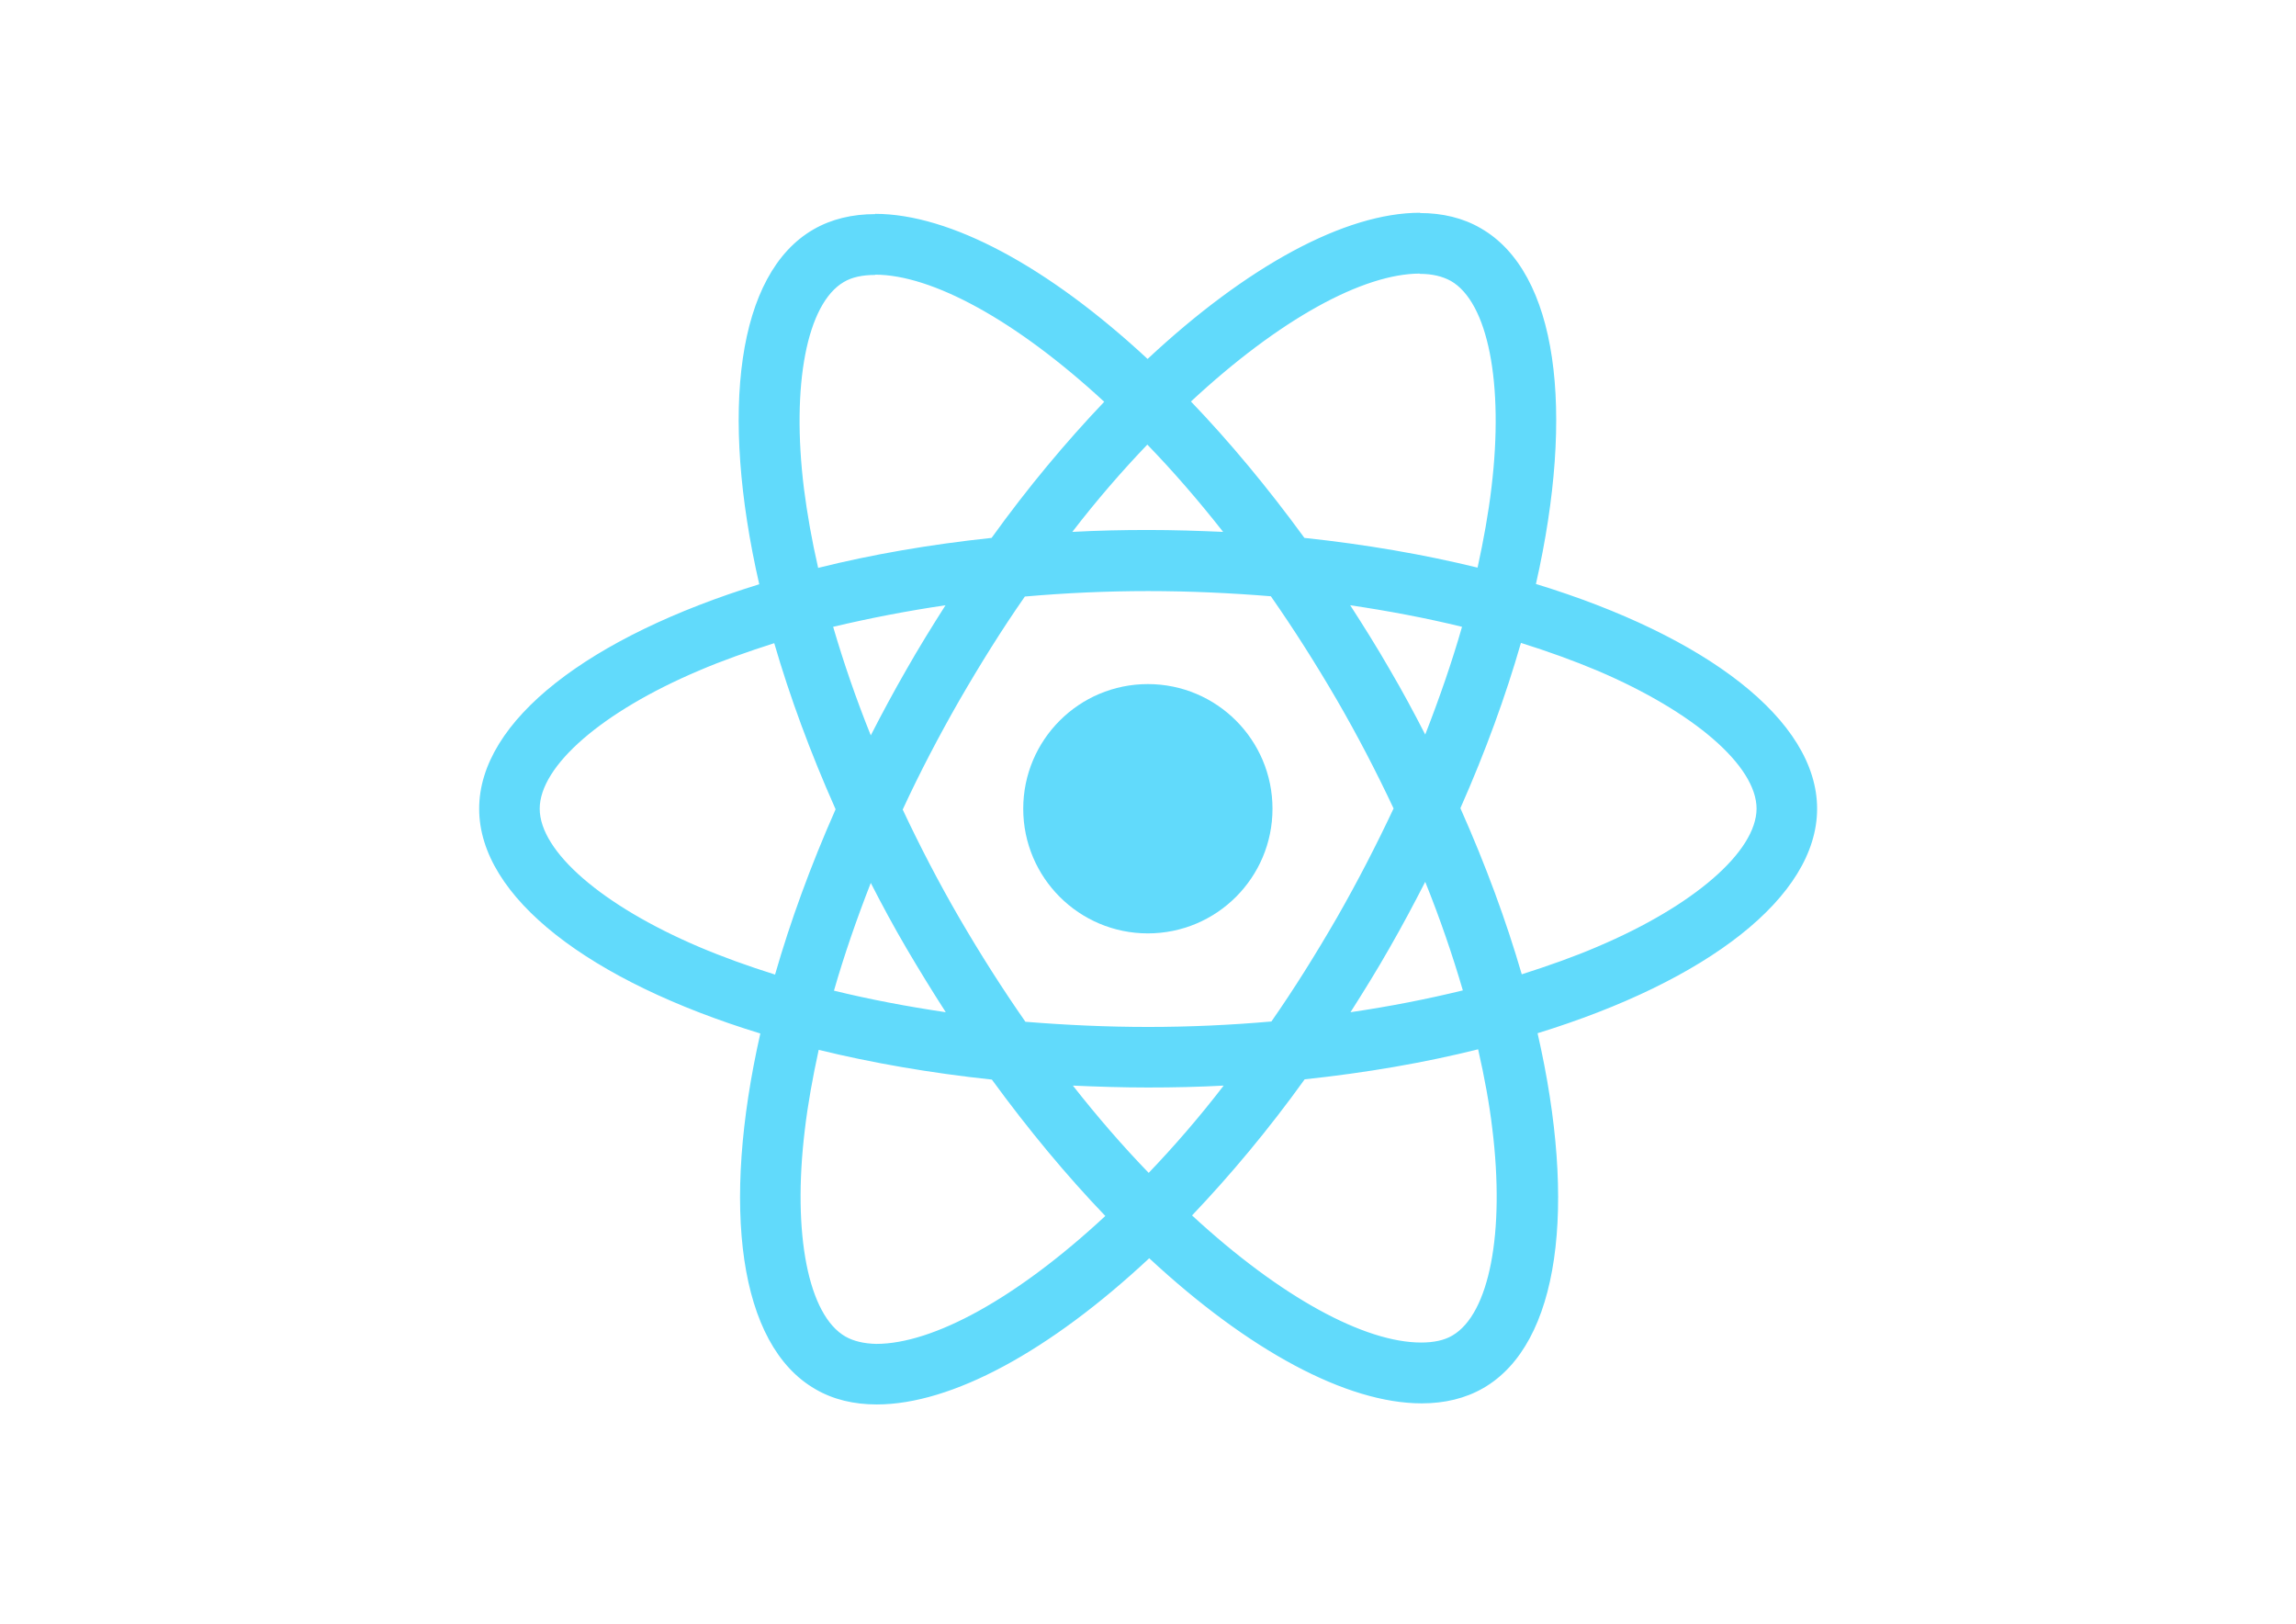
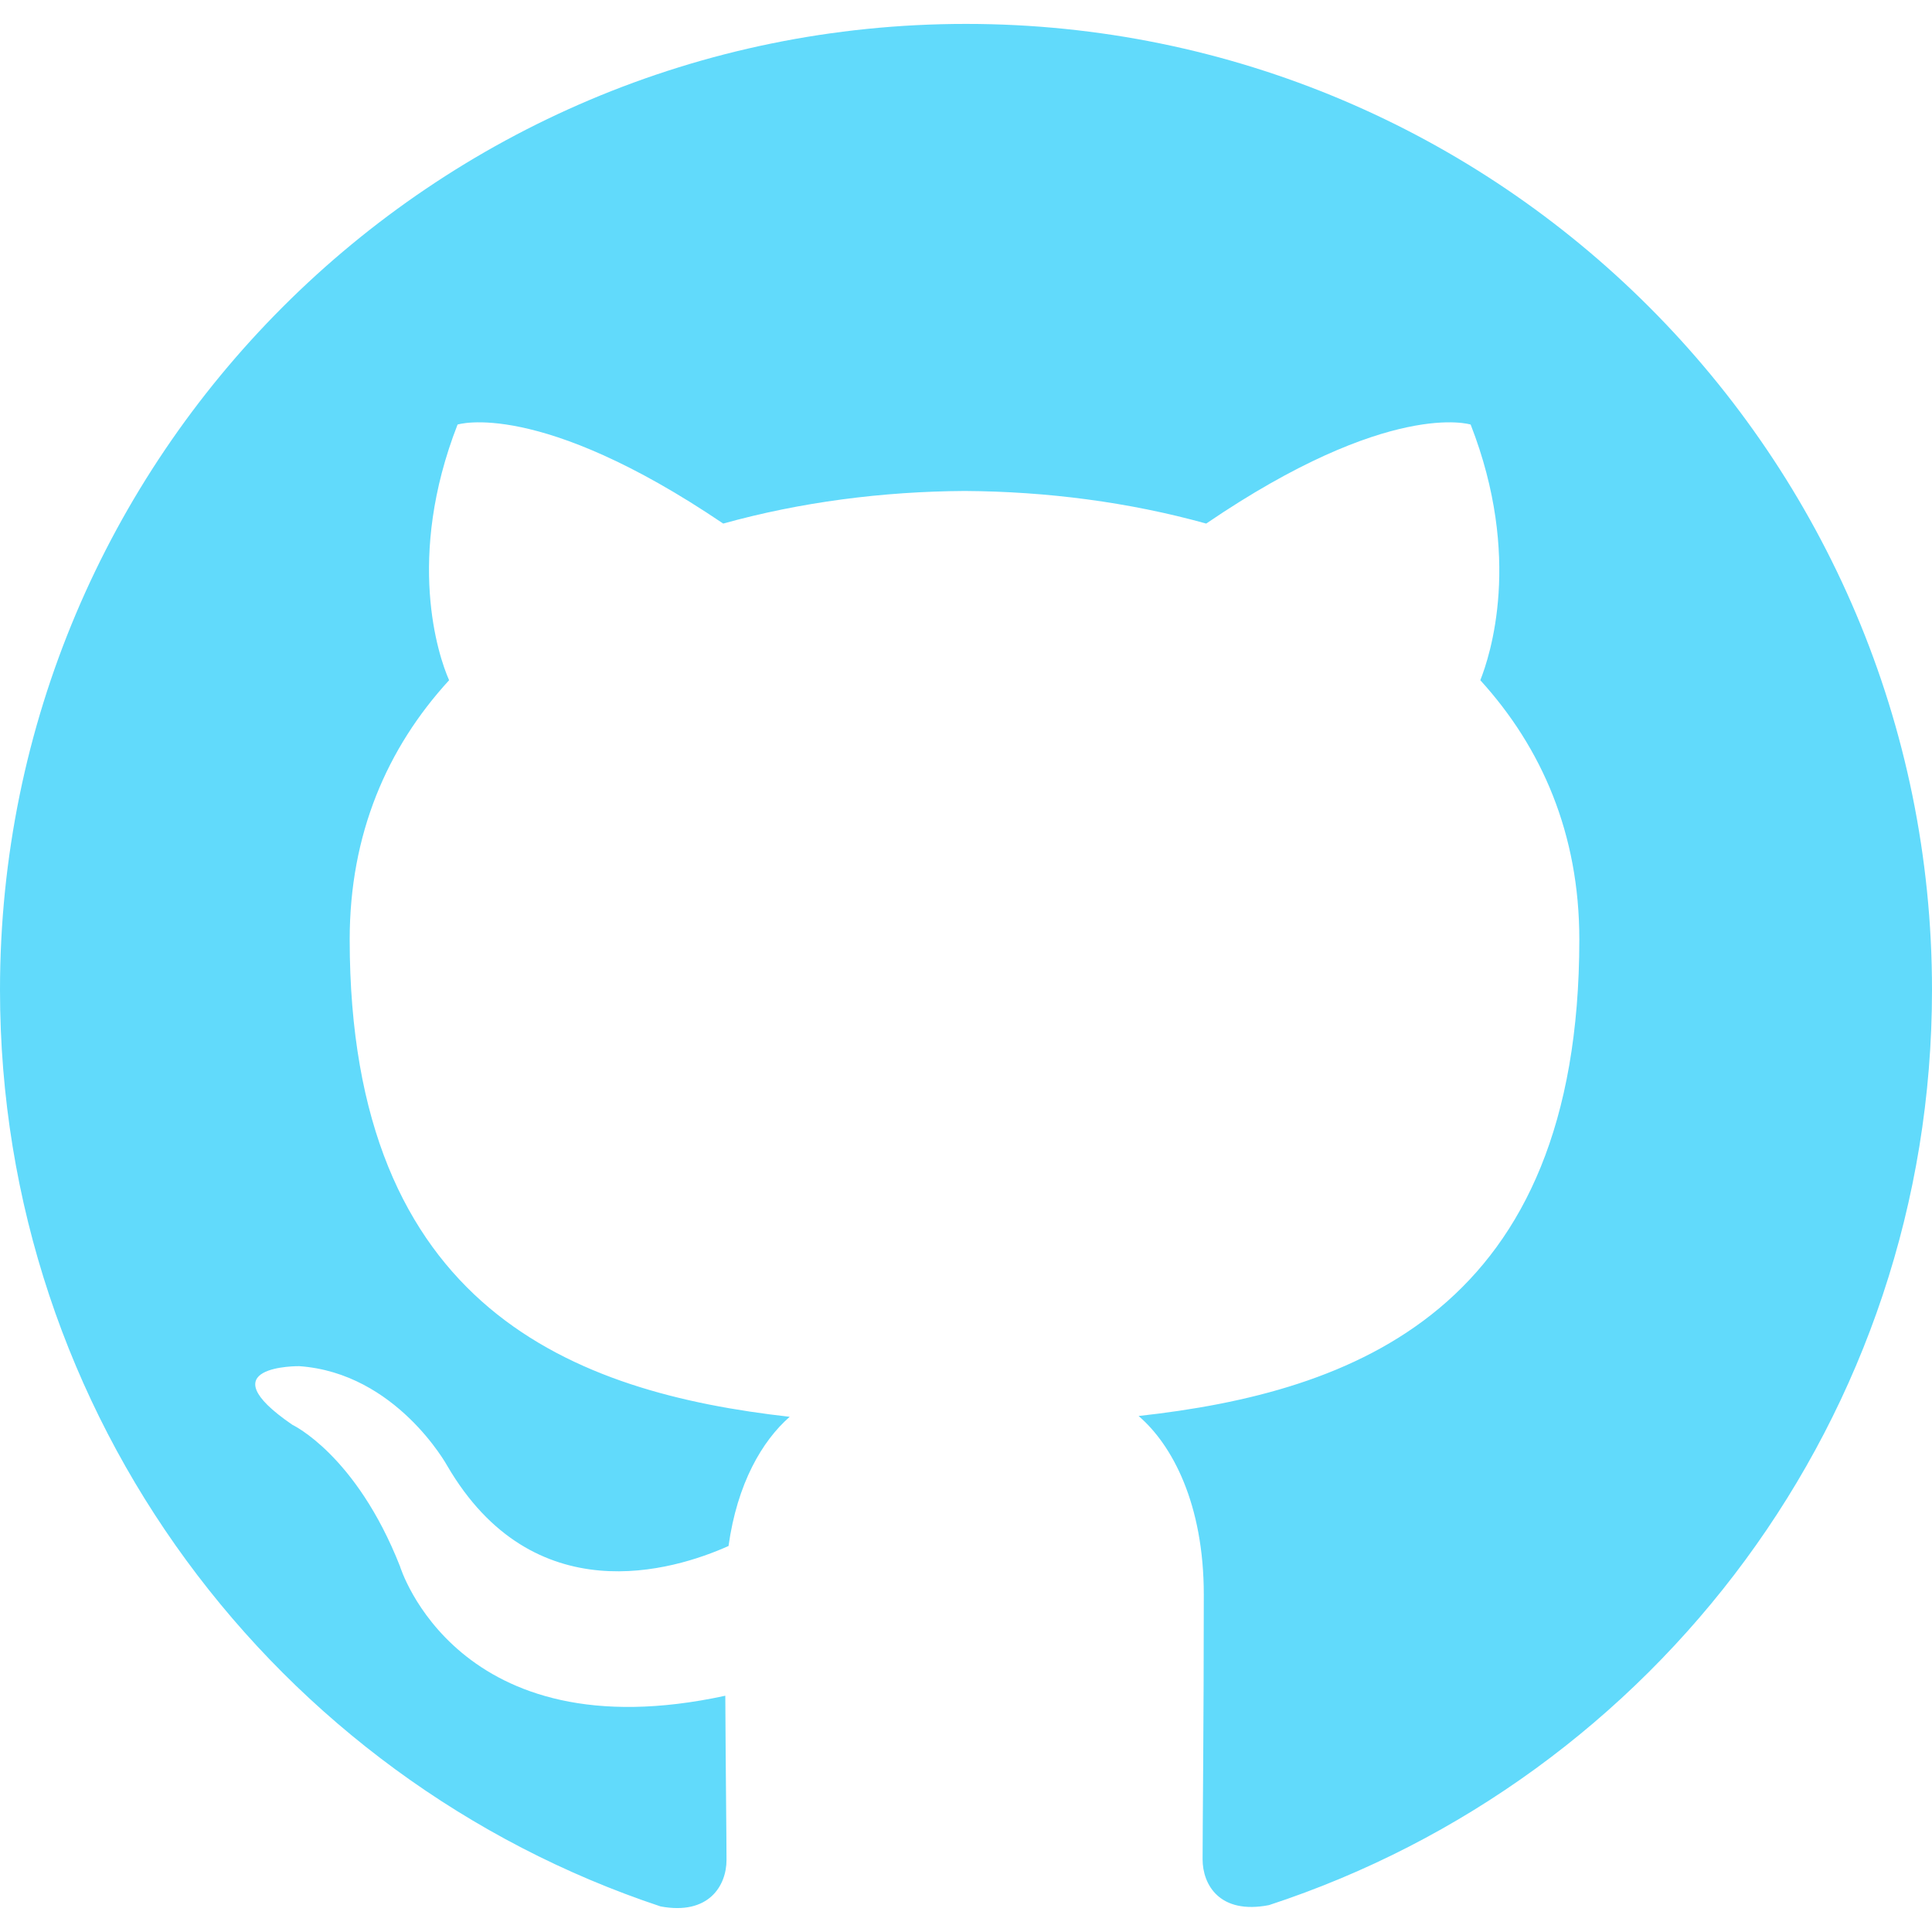
- <svg xmlns="http://www.w3.org/2000/svg" viewBox="0 0 841.9 595.3">
+ <svg xmlns="http://www.w3.org/2000/svg" role="img" viewBox="0 0 24 24">
  <g fill="#61DAFB">
-     <path d="M666.3 296.5c0-32.5-40.7-63.3-103.1-82.4 14.4-63.6 8-114.2-20.2-130.4-6.5-3.8-14.1-5.6-22.4-5.6v22.3c4.6 0 8.3.9 11.4 2.6 13.6 7.8 19.5 37.5 14.9 75.7-1.1 9.4-2.9 19.3-5.1 29.4-19.6-4.8-41-8.5-63.5-10.9-13.5-18.5-27.5-35.3-41.6-50 32.6-30.3 63.2-46.9 84-46.9V78c-27.5 0-63.5 19.6-99.9 53.6-36.4-33.8-72.4-53.2-99.9-53.2v22.3c20.7 0 51.4 16.5 84 46.6-14 14.7-28 31.4-41.3 49.9-22.6 2.4-44 6.1-63.6 11-2.3-10-4-19.7-5.2-29-4.7-38.2 1.1-67.9 14.6-75.8 3-1.8 6.9-2.6 11.5-2.6V78.5c-8.4 0-16 1.8-22.6 5.6-28.1 16.2-34.4 66.7-19.9 130.1-62.2 19.2-102.7 49.9-102.7 82.3 0 32.5 40.7 63.3 103.1 82.4-14.4 63.6-8 114.2 20.2 130.4 6.5 3.8 14.1 5.6 22.5 5.6 27.5 0 63.5-19.6 99.9-53.6 36.4 33.8 72.4 53.2 99.9 53.2 8.4 0 16-1.8 22.6-5.6 28.1-16.2 34.4-66.7 19.9-130.1 62-19.1 102.5-49.9 102.5-82.3zm-130.2-66.7c-3.7 12.9-8.3 26.2-13.5 39.5-4.1-8-8.4-16-13.1-24-4.6-8-9.5-15.8-14.4-23.4 14.2 2.1 27.9 4.7 41 7.9zm-45.8 106.5c-7.8 13.5-15.8 26.3-24.1 38.2-14.9 1.3-30 2-45.2 2-15.1 0-30.2-.7-45-1.9-8.3-11.9-16.4-24.6-24.2-38-7.6-13.1-14.5-26.4-20.8-39.8 6.2-13.4 13.2-26.8 20.7-39.9 7.8-13.5 15.8-26.3 24.1-38.2 14.9-1.3 30-2 45.2-2 15.1 0 30.2.7 45 1.9 8.3 11.9 16.4 24.6 24.2 38 7.6 13.1 14.5 26.4 20.8 39.8-6.3 13.4-13.2 26.8-20.7 39.9zm32.3-13c5.4 13.4 10 26.8 13.8 39.8-13.1 3.2-26.9 5.9-41.2 8 4.9-7.7 9.8-15.6 14.4-23.7 4.6-8 8.9-16.1 13-24.1zM421.2 430c-9.3-9.6-18.6-20.3-27.8-32 9 .4 18.2.7 27.5.7 9.4 0 18.7-.2 27.8-.7-9 11.7-18.3 22.4-27.5 32zm-74.4-58.9c-14.2-2.1-27.9-4.7-41-7.9 3.7-12.9 8.3-26.2 13.5-39.5 4.1 8 8.4 16 13.1 24 4.7 8 9.5 15.8 14.4 23.4zM420.7 163c9.3 9.6 18.6 20.3 27.8 32-9-.4-18.2-.7-27.5-.7-9.4 0-18.7.2-27.8.7 9-11.7 18.3-22.4 27.5-32zm-74 58.9c-4.9 7.7-9.8 15.6-14.4 23.7-4.6 8-8.9 16-13 24-5.4-13.4-10-26.8-13.8-39.8 13.1-3.1 26.9-5.8 41.2-7.9zm-90.5 125.2c-35.4-15.1-58.3-34.9-58.3-50.6 0-15.7 22.9-35.6 58.3-50.6 8.6-3.7 18-7 27.7-10.1 5.7 19.6 13.2 40 22.5 60.9-9.2 20.8-16.6 41.1-22.2 60.6-9.9-3.1-19.3-6.5-28-10.2zM310 490c-13.6-7.8-19.5-37.5-14.9-75.7 1.1-9.4 2.9-19.3 5.1-29.4 19.6 4.8 41 8.5 63.5 10.9 13.5 18.5 27.5 35.3 41.6 50-32.6 30.3-63.2 46.9-84 46.9-4.5-.1-8.3-1-11.3-2.7zm237.2-76.2c4.7 38.2-1.1 67.9-14.6 75.8-3 1.8-6.9 2.6-11.5 2.6-20.7 0-51.4-16.5-84-46.6 14-14.7 28-31.4 41.3-49.9 22.6-2.4 44-6.1 63.6-11 2.3 10.1 4.1 19.8 5.2 29.1zm38.5-66.7c-8.6 3.7-18 7-27.7 10.1-5.7-19.6-13.2-40-22.5-60.9 9.2-20.8 16.6-41.1 22.2-60.6 9.9 3.1 19.3 6.5 28.1 10.2 35.4 15.1 58.3 34.9 58.3 50.6-.1 15.7-23 35.6-58.4 50.6zM320.8 78.4z" />
+     <path d="M12 .297c-6.63 0-12 5.373-12 12 0 5.303 3.438 9.8 8.205 11.385.6.113.82-.258.82-.577 0-.285-.01-1.04-.015-2.04-3.338.724-4.042-1.61-4.042-1.61C4.422 18.07 3.633 17.7 3.633 17.7c-1.087-.744.084-.729.084-.729 1.205.084 1.838 1.236 1.838 1.236 1.07 1.835 2.809 1.305 3.495.998.108-.776.417-1.305.76-1.605-2.665-.3-5.466-1.332-5.466-5.93 0-1.31.465-2.38 1.235-3.22-.135-.303-.54-1.523.105-3.176 0 0 1.005-.322 3.3 1.23.96-.267 1.98-.399 3-.405 1.02.006 2.04.138 3 .405 2.28-1.552 3.285-1.23 3.285-1.23.645 1.653.24 2.873.12 3.176.765.84 1.23 1.91 1.23 3.22 0 4.61-2.805 5.625-5.475 5.92.42.36.81 1.096.81 2.22 0 1.606-.015 2.896-.015 3.286 0 .315.21.69.825.57C20.565 22.092 24 17.592 24 12.297c0-6.627-5.373-12-12-12" />
    <circle cx="420.9" cy="296.5" r="45.7" />
    <path d="M520.5 78.1z" />
  </g>
</svg>
